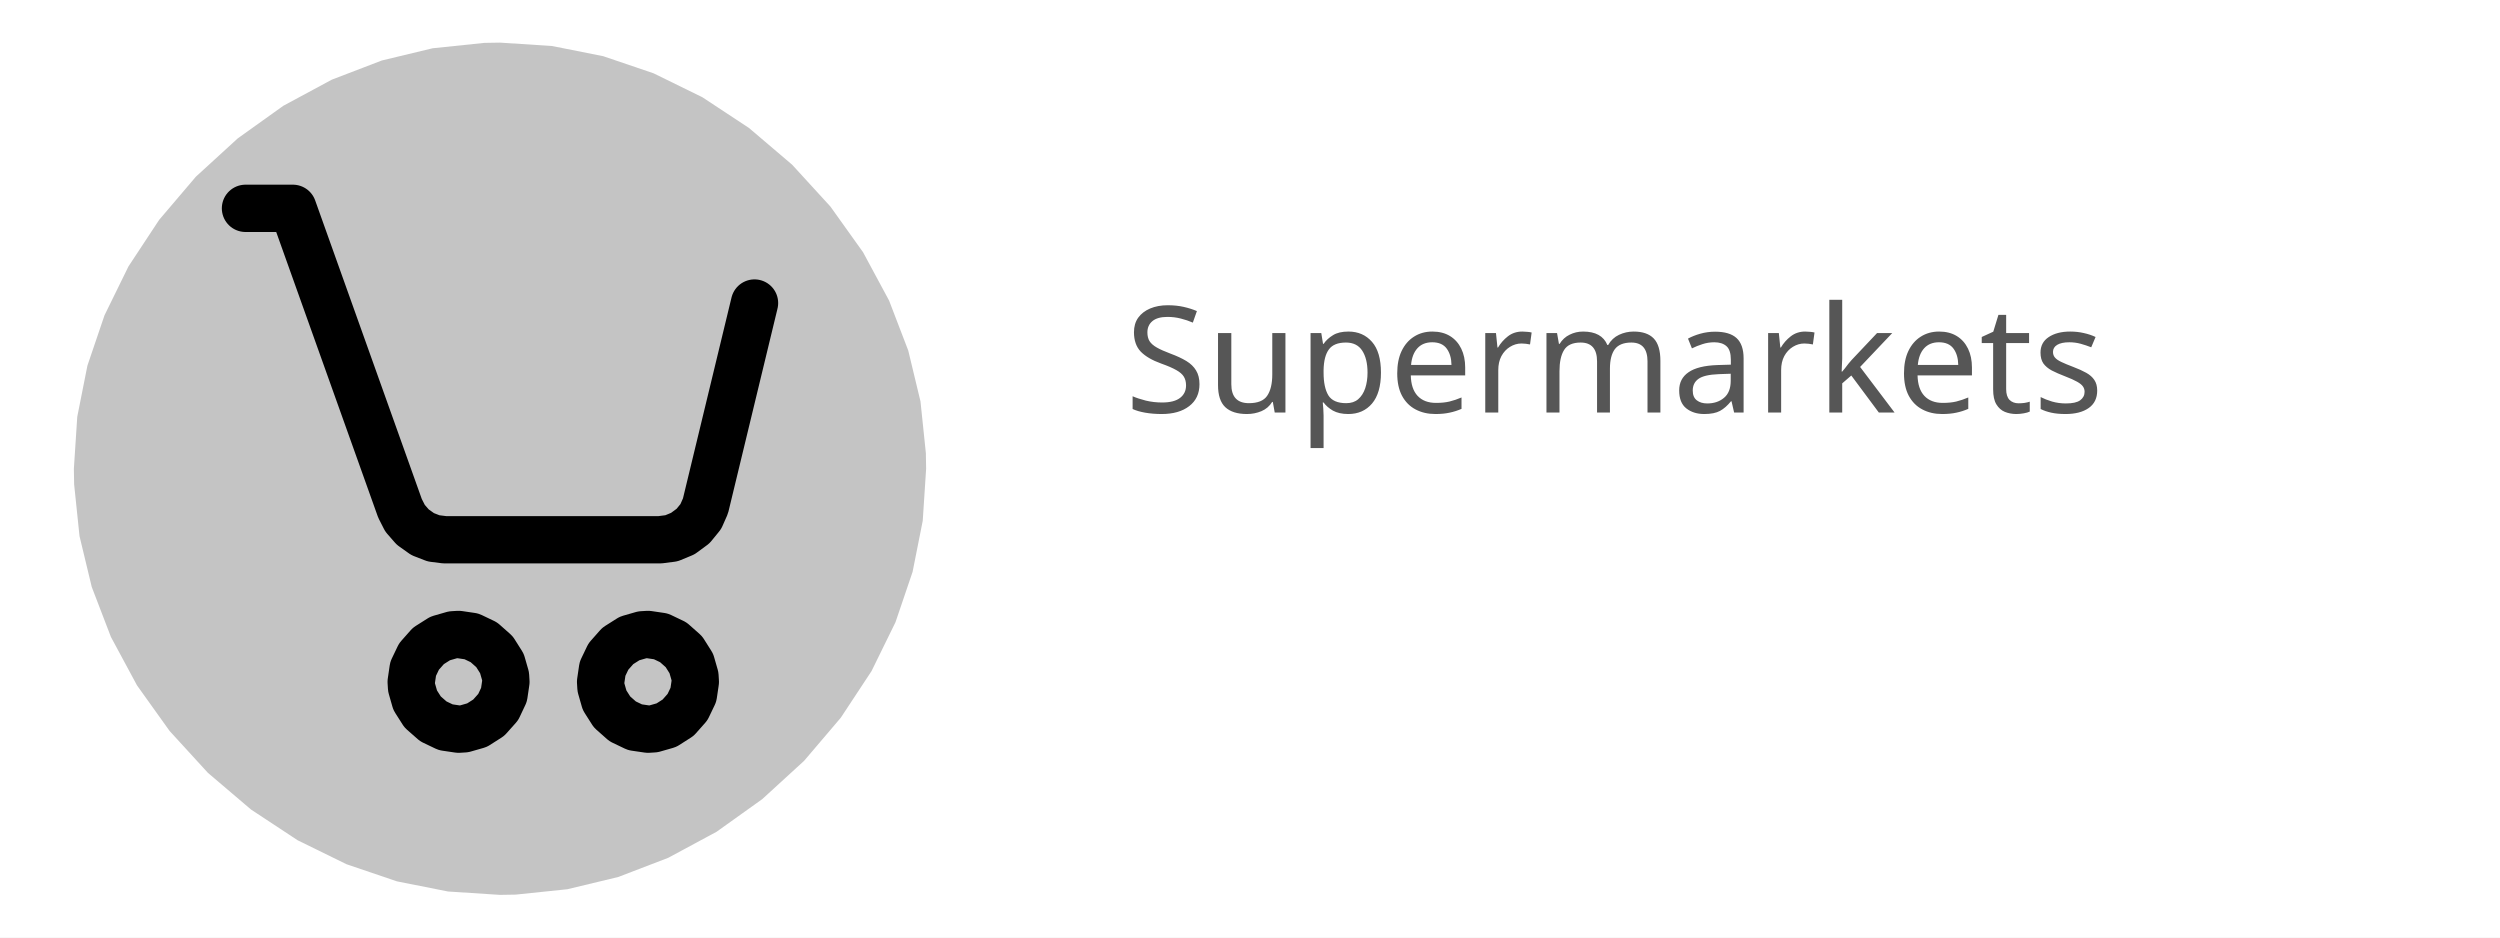
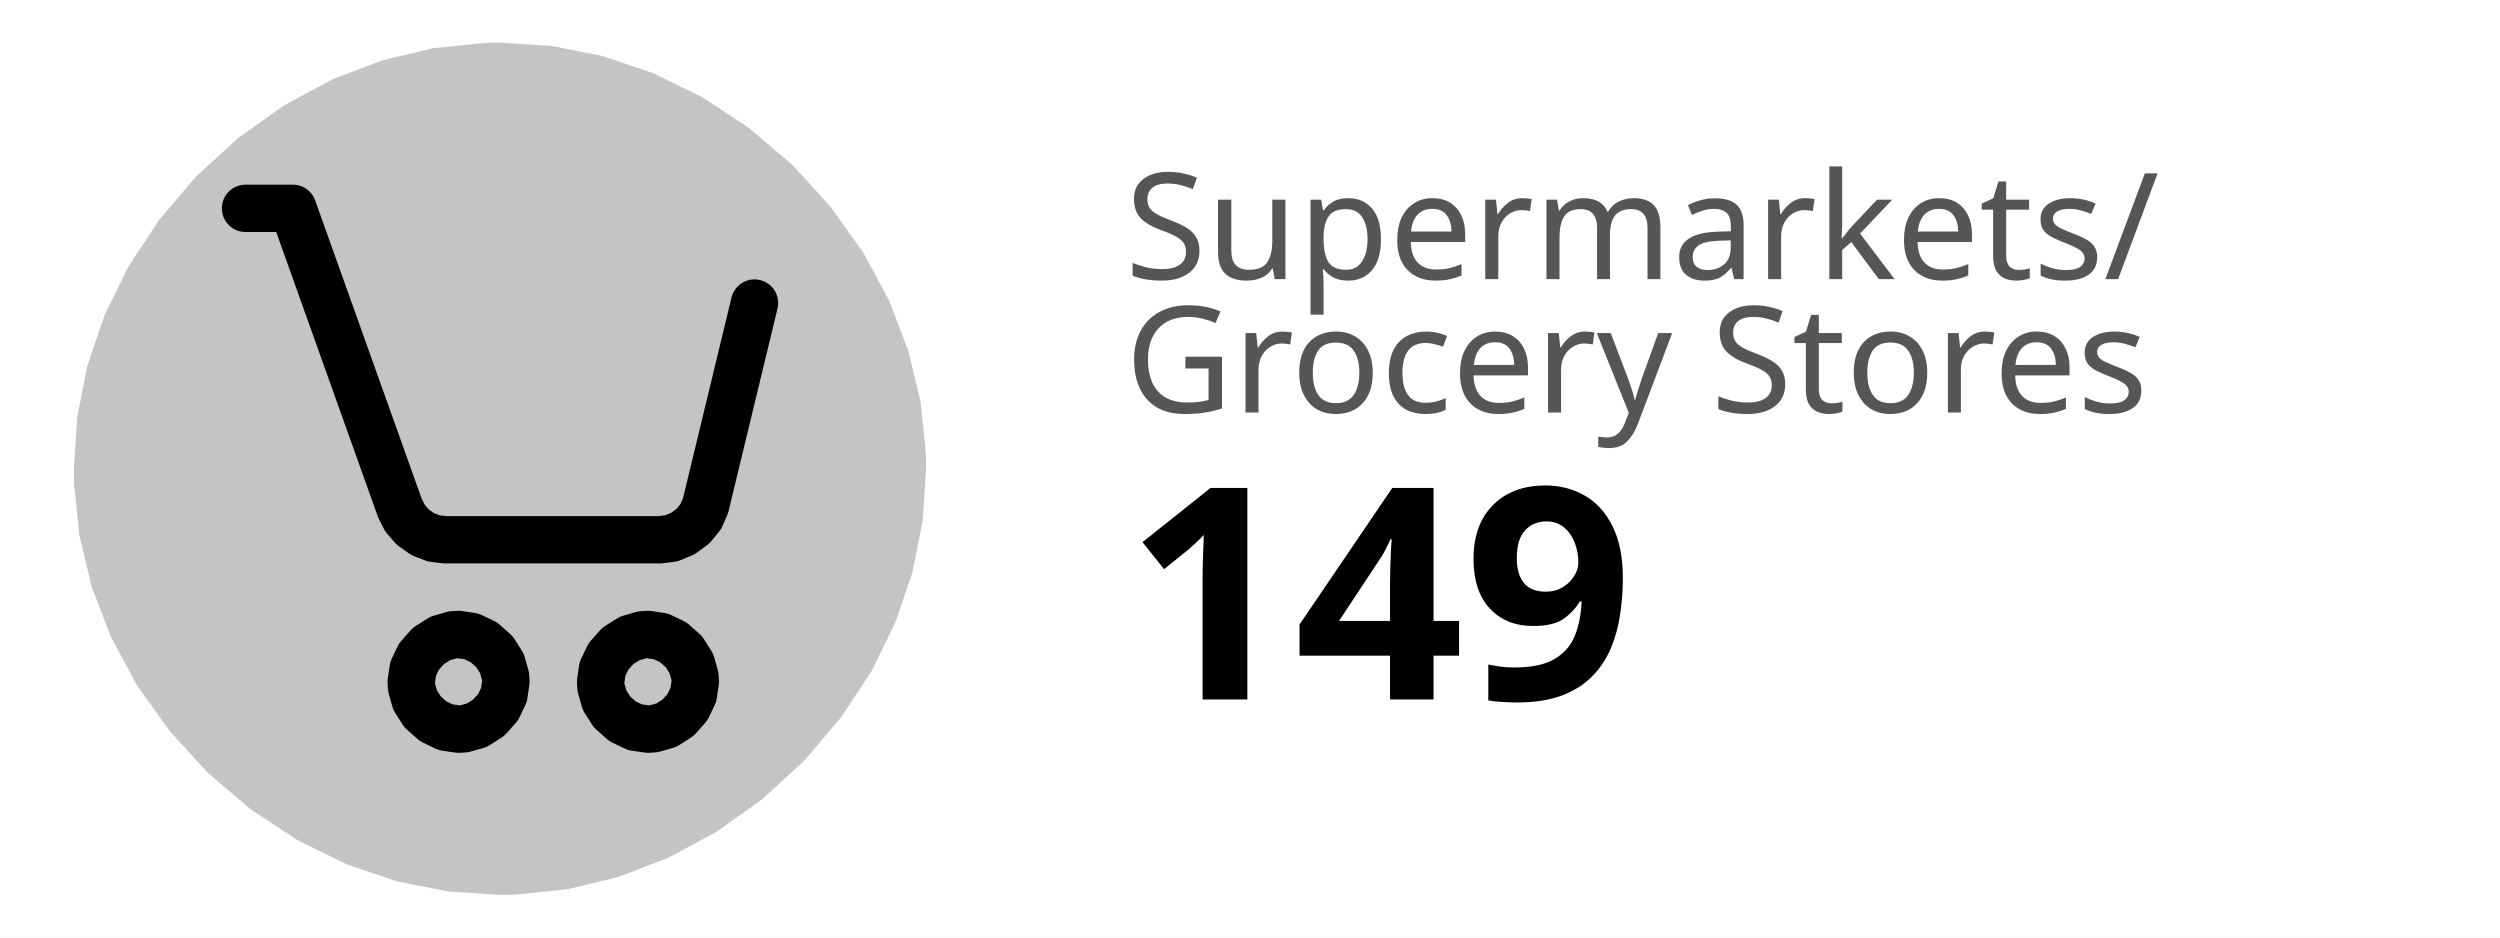
<svg xmlns="http://www.w3.org/2000/svg" class="svglite" width="288.00pt" height="108.00pt" viewBox="0 0 288.00 108.00">
  <defs>
    <style type="text/css">
    .svglite line, .svglite polyline, .svglite polygon, .svglite path, .svglite rect, .svglite circle {
      fill: none;
      stroke: #000000;
      stroke-linecap: round;
      stroke-linejoin: round;
      stroke-miterlimit: 10.00;
    }
  </style>
  </defs>
  <rect width="100%" height="100%" style="stroke: none; fill: #FFFFFF;" />
  <defs>
    <clipPath id="cpMC4wMHwyODguMDB8MC4wMHwxMDguMDA=">
      <rect x="0.00" y="0.00" width="288.00" height="108.00" />
    </clipPath>
  </defs>
  <g clip-path="url(#cpMC4wMHwyODguMDB8MC4wMHwxMDguMDA=)">
-     <text x="129.60" y="47.52" style="font-size: 17.07px; fill: #565656; font-family: Oswald;" textLength="86.36px" lengthAdjust="spacingAndGlyphs">Supermarkets</text>
+     <text x="129.60" y="32.16" style="font-size: 17.07px; fill: #565656; font-family: Oswald;" textLength="92.66px" lengthAdjust="spacingAndGlyphs">Supermarkets/</text>
+     <text x="129.60" y="47.52" style="font-size: 17.07px; fill: #565656; font-family: Oswald;" textLength="91.76px" lengthAdjust="spacingAndGlyphs">Grocery Stores</text>
+     <text x="129.60" y="80.58" style="font-size: 34.14px; font-weight: bold; font-family: Oswald;" textLength="49.54px" lengthAdjust="spacingAndGlyphs">149</text>
  </g>
  <defs>
    <clipPath id="cpMy42MHwxMTEuNjB8MC4wMHwxMDguMDA=">
      <rect x="3.60" y="0.00" width="108.00" height="108.00" />
    </clipPath>
  </defs>
  <g clip-path="url(#cpMy42MHwxMTEuNjB8MC4wMHwxMDguMDA=)">
    <polygon points="106.69,54.00 106.69,54.00 106.30,59.99 105.13,65.88 103.16,71.68 100.40,77.31 96.86,82.68 92.63,87.65 87.81,92.06 82.55,95.82 76.98,98.82 71.22,101.03 65.36,102.44 59.40,103.06 57.60,103.09 57.60,103.09 51.61,102.70 45.72,101.53 39.92,99.56 34.29,96.80 28.92,93.26 23.95,89.03 19.54,84.21 15.78,78.95 12.78,73.38 10.57,67.62 9.16,61.76 8.54,55.80 8.51,54.00 8.51,54.00 8.90,48.01 10.07,42.12 12.04,36.32 14.80,30.69 18.34,25.32 22.57,20.35 27.39,15.94 32.65,12.18 38.22,9.18 43.98,6.97 49.84,5.56 55.80,4.94 57.60,4.91 57.60,4.91 63.59,5.30 69.48,6.47 75.28,8.44 80.91,11.20 86.28,14.74 91.25,18.97 95.66,23.79 99.42,29.05 102.42,34.62 104.63,40.38 106.04,46.24 106.66,52.20 106.69,54.00 " style="stroke-width: 0.75; stroke: none; fill: #C4C4C4;" />
    <polyline points="106.69,54.00 106.69,54.00 106.30,59.99 105.13,65.88 103.16,71.68 100.40,77.31 96.86,82.68 92.63,87.65 87.81,92.06 82.55,95.82 76.98,98.82 71.22,101.03 65.36,102.44 59.40,103.06 57.60,103.09 57.60,103.09 51.61,102.70 45.72,101.53 39.92,99.56 34.29,96.80 28.92,93.26 23.95,89.03 19.54,84.21 15.78,78.95 12.78,73.38 10.57,67.62 9.16,61.76 8.54,55.80 8.51,54.00 8.51,54.00 8.90,48.01 10.07,42.12 12.04,36.32 14.80,30.69 18.34,25.32 22.57,20.35 27.39,15.94 32.65,12.18 38.22,9.18 43.98,6.97 49.84,5.56 55.80,4.94 57.60,4.91 57.60,4.91 63.59,5.30 69.48,6.47 75.28,8.44 80.91,11.20 86.28,14.74 91.25,18.97 95.66,23.79 99.42,29.05 102.42,34.62 104.63,40.38 106.04,46.24 106.66,52.20 106.69,54.00 106.69,54.00 " style="stroke-width: 0.75; stroke: none;" />
    <polyline points="28.28,24.00 33.74,24.00 46.08,58.56 46.08,58.56 46.66,59.70 47.55,60.72 48.69,61.53 49.95,62.02 51.22,62.18 76.04,62.18 76.04,62.18 77.36,62.01 78.66,61.47 79.84,60.60 80.73,59.51 81.27,58.29 86.92,34.91 28.28,24.00 " style="stroke-width: 5.45; stroke: none;" />
    <polyline points="28.28,24.00 33.74,24.00 46.08,58.56 46.08,58.56 46.66,59.70 47.55,60.72 48.69,61.53 49.95,62.02 51.22,62.18 76.04,62.18 76.04,62.18 77.36,62.01 78.66,61.47 79.84,60.60 80.73,59.51 81.27,58.29 86.92,34.91 " style="stroke-width: 5.45;" />
    <polyline points="58.28,78.55 58.28,78.55 58.06,80.04 57.39,81.46 56.30,82.68 54.95,83.54 53.48,83.96 52.83,84.00 52.83,84.00 51.34,83.78 49.92,83.10 48.69,82.02 47.83,80.67 47.41,79.20 47.37,78.55 47.37,78.55 47.59,77.05 48.27,75.63 49.35,74.41 50.71,73.55 52.17,73.13 52.83,73.09 52.83,73.09 54.32,73.31 55.74,73.99 56.96,75.07 57.82,76.43 58.24,77.89 58.28,78.55 58.28,78.55 " style="stroke-width: 5.45; stroke: none;" />
    <polyline points="58.28,78.55 58.28,78.55 58.06,80.04 57.39,81.46 56.30,82.68 54.95,83.54 53.48,83.96 52.83,84.00 52.83,84.00 51.34,83.78 49.92,83.10 48.69,82.02 47.83,80.67 47.41,79.20 47.37,78.55 47.37,78.55 47.59,77.05 48.27,75.63 49.35,74.41 50.71,73.55 52.17,73.13 52.83,73.09 52.83,73.09 54.32,73.31 55.74,73.99 56.96,75.07 57.82,76.43 58.24,77.89 58.28,78.55 58.28,78.55 " style="stroke-width: 5.45;" />
    <polyline points="80.10,78.55 80.10,78.55 79.88,80.04 79.20,81.46 78.12,82.68 76.77,83.54 75.30,83.96 74.65,84.00 74.65,84.00 73.15,83.78 71.73,83.10 70.51,82.02 69.65,80.67 69.23,79.20 69.19,78.55 69.19,78.55 69.41,77.05 70.09,75.63 71.17,74.41 72.53,73.55 73.99,73.13 74.65,73.09 74.65,73.09 76.14,73.31 77.56,73.99 78.78,75.07 79.64,76.43 80.06,77.89 80.10,78.55 80.10,78.55 " style="stroke-width: 5.45; stroke: none;" />
    <polyline points="80.10,78.55 80.10,78.55 79.88,80.04 79.20,81.46 78.12,82.68 76.77,83.54 75.30,83.96 74.65,84.00 74.65,84.00 73.15,83.78 71.73,83.10 70.51,82.02 69.65,80.67 69.23,79.20 69.19,78.55 69.19,78.55 69.41,77.05 70.09,75.63 71.17,74.41 72.53,73.55 73.99,73.13 74.65,73.09 74.65,73.09 76.14,73.31 77.56,73.99 78.78,75.07 79.64,76.43 80.06,77.89 80.10,78.55 80.10,78.55 " style="stroke-width: 5.45;" />
  </g>
  <g clip-path="url(#cpMC4wMHwyODguMDB8MC4wMHwxMDguMDA=)">
</g>
</svg>
